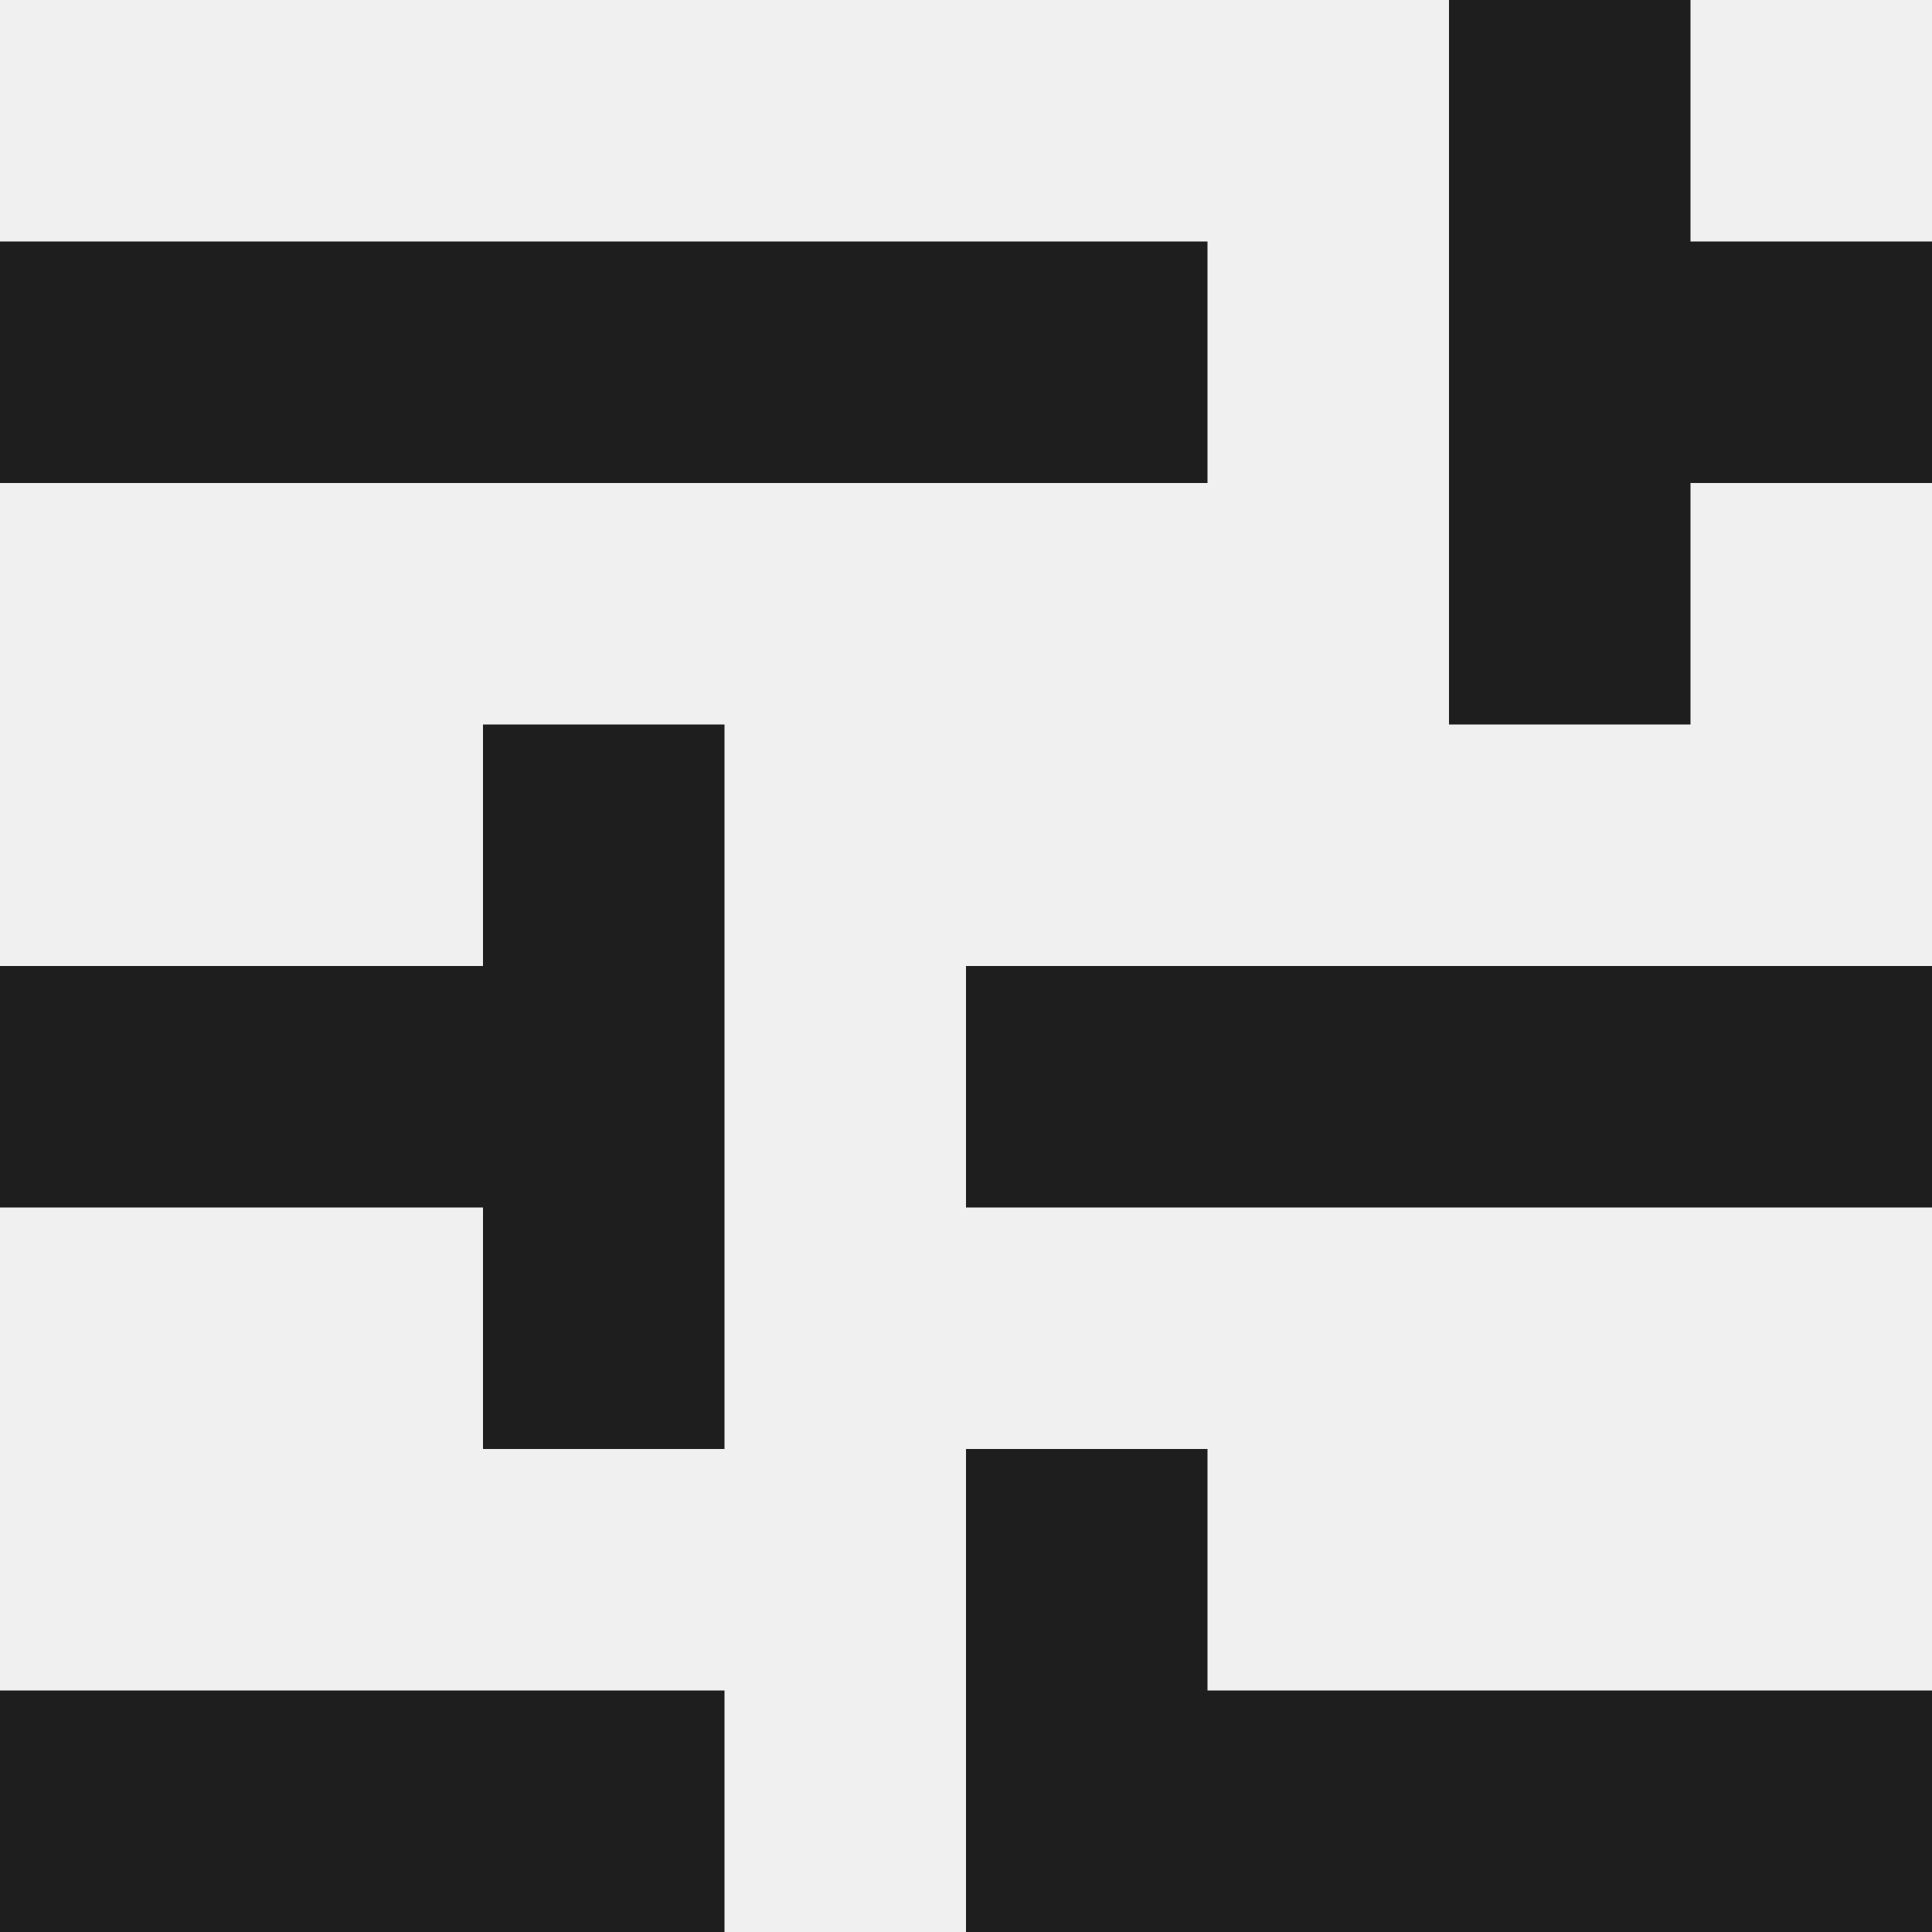
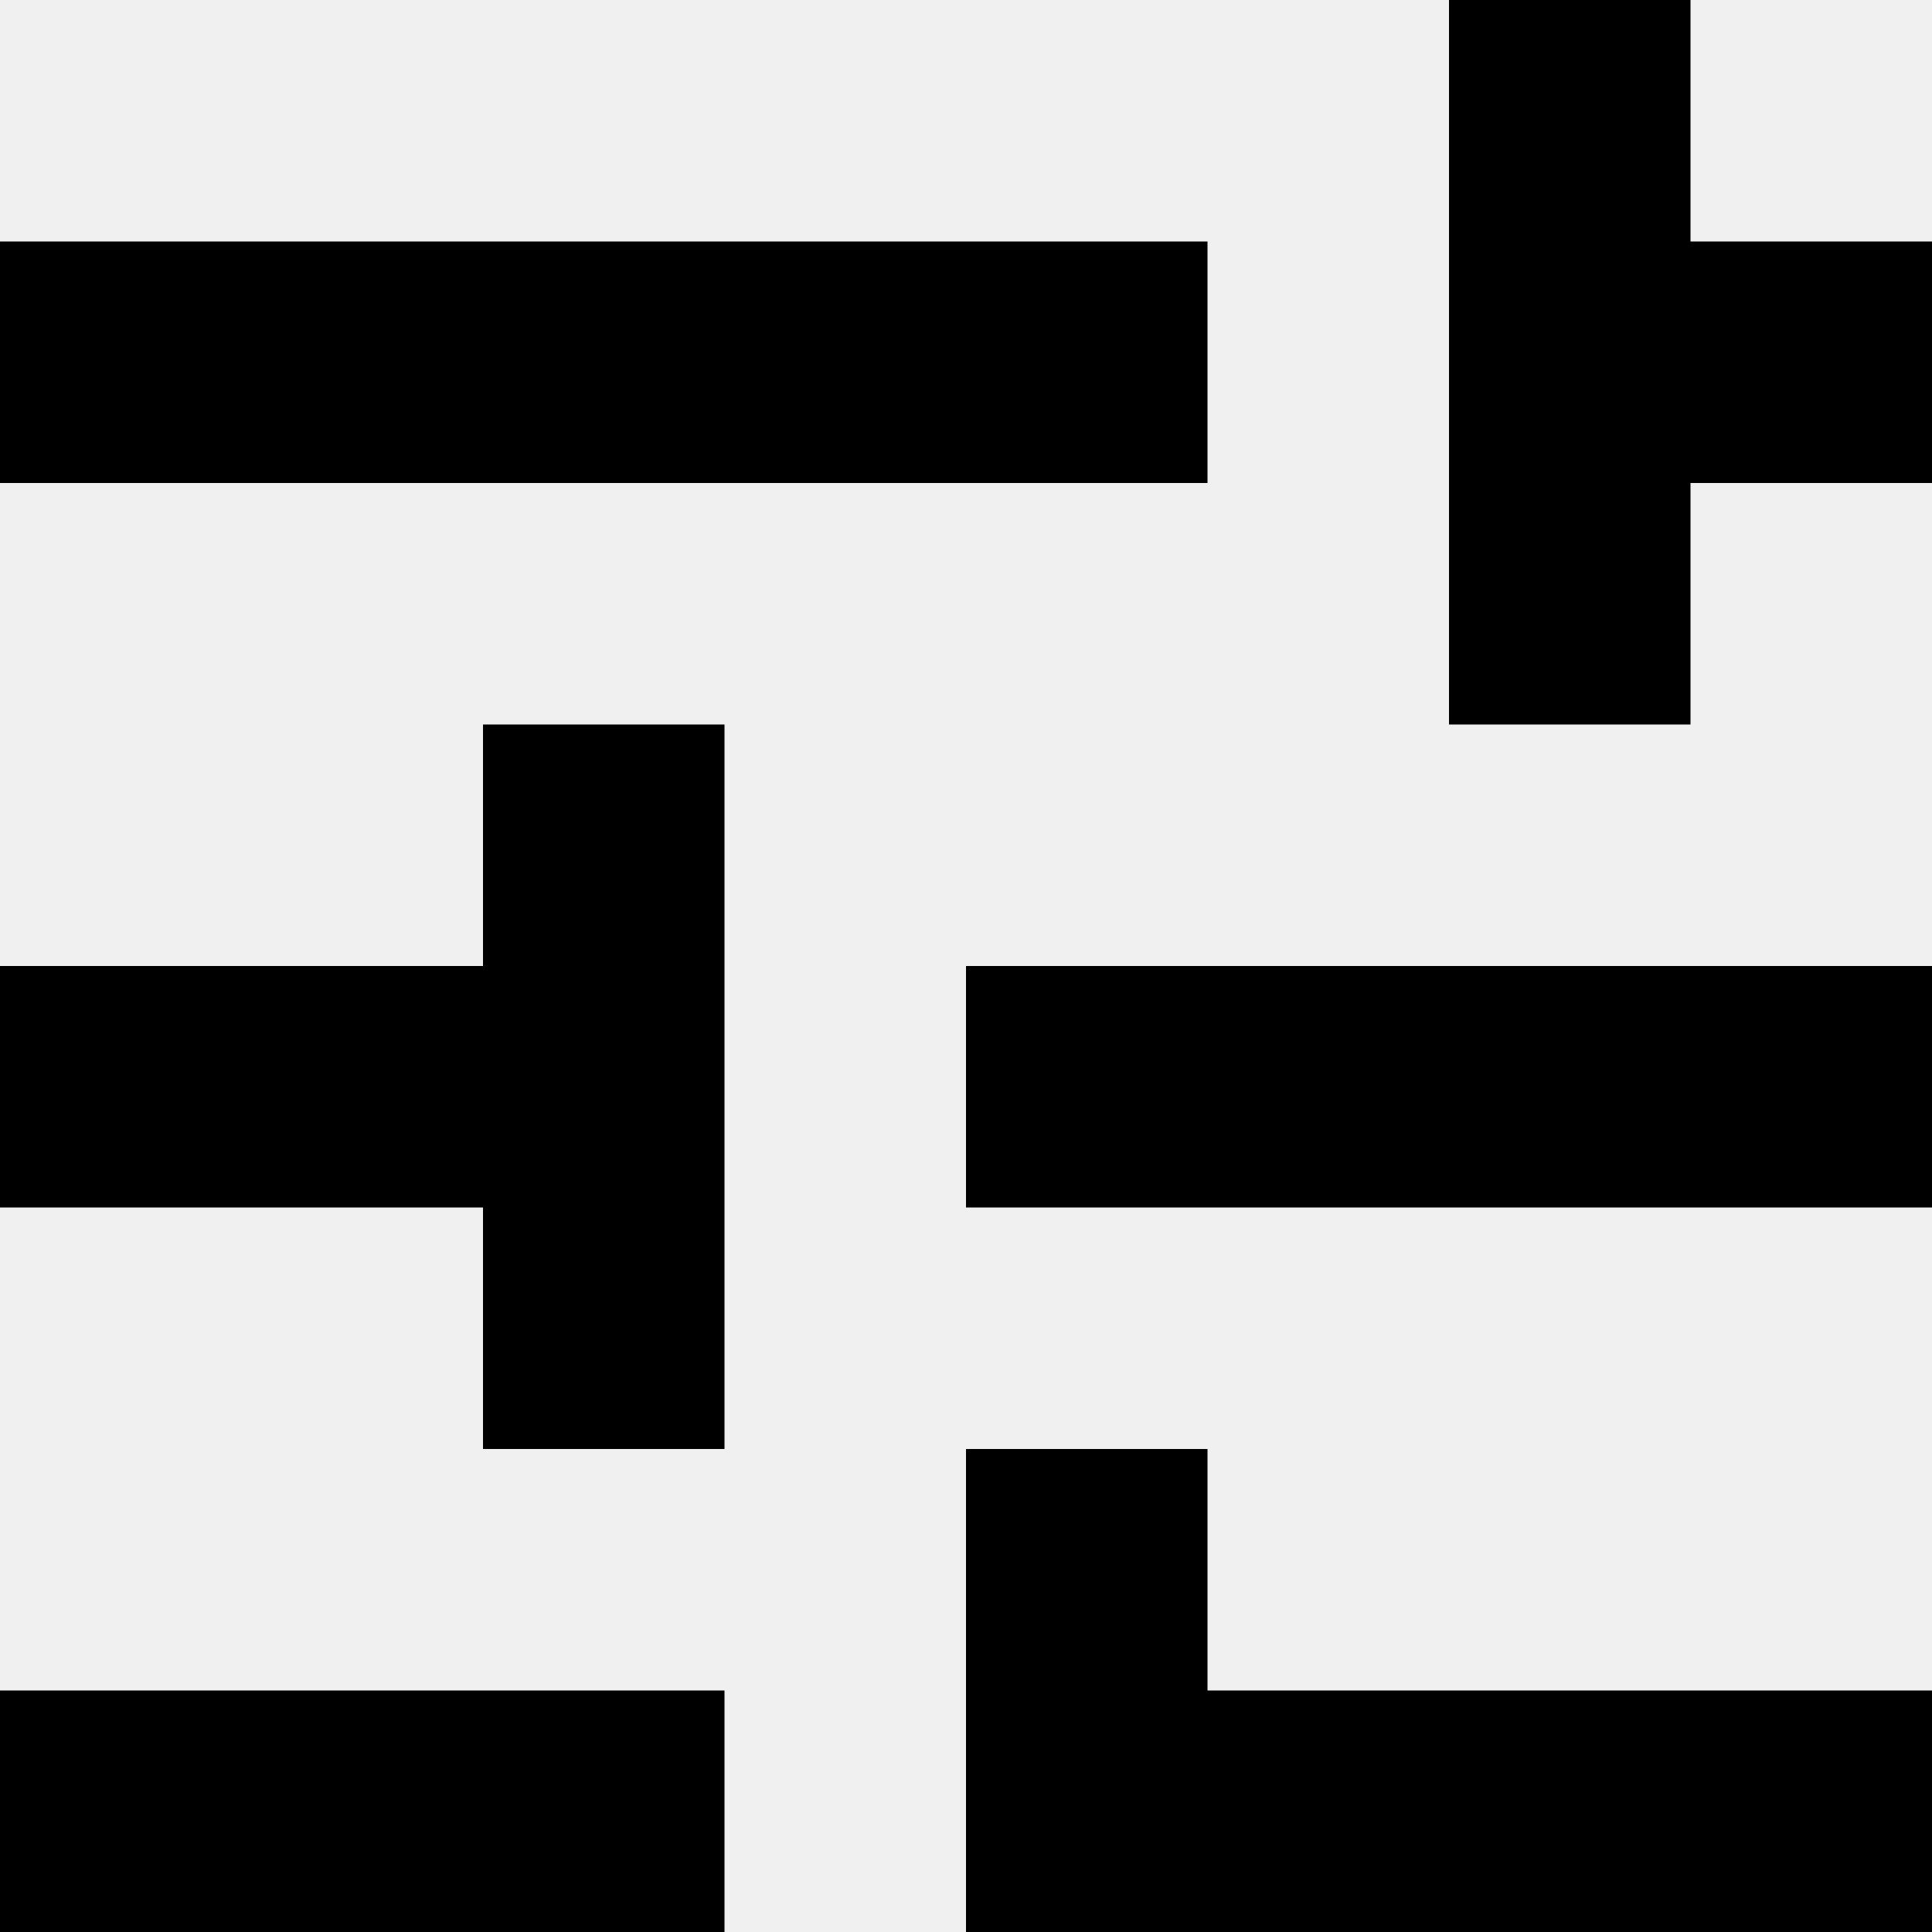
<svg xmlns="http://www.w3.org/2000/svg" width="16" height="16" viewBox="0 0 16 16" fill="none">
-   <g clip-path="url(#clip0_5428_26476)">
-     <path d="M8 18V12H10V14H18V16H10V18H8ZM0 16V14H6V16H0ZM4 12V10H0V8H4V6H6V12H4ZM8 10V8H18V10H8ZM12 6V0H14V2H18V4H14V6H12ZM0 4V2H10V4H0Z" fill="#1E1E1E" />
-   </g>
-   <defs>
-     <clipPath id="clip0_5428_26476">
-       <rect width="16" height="16" fill="white" />
-     </clipPath>
-   </defs>
+   <path d="M8 18V12H10V14H18V16H10V18H8ZM0 16V14H6V16H0ZM4 12V10H0V8H4V6H6V12H4ZM8 10V8H18V10H8ZM12 6V0H14V2H18V4H14V6H12ZM0 4V2H10V4H0Z" fill="#000" />
</svg>
